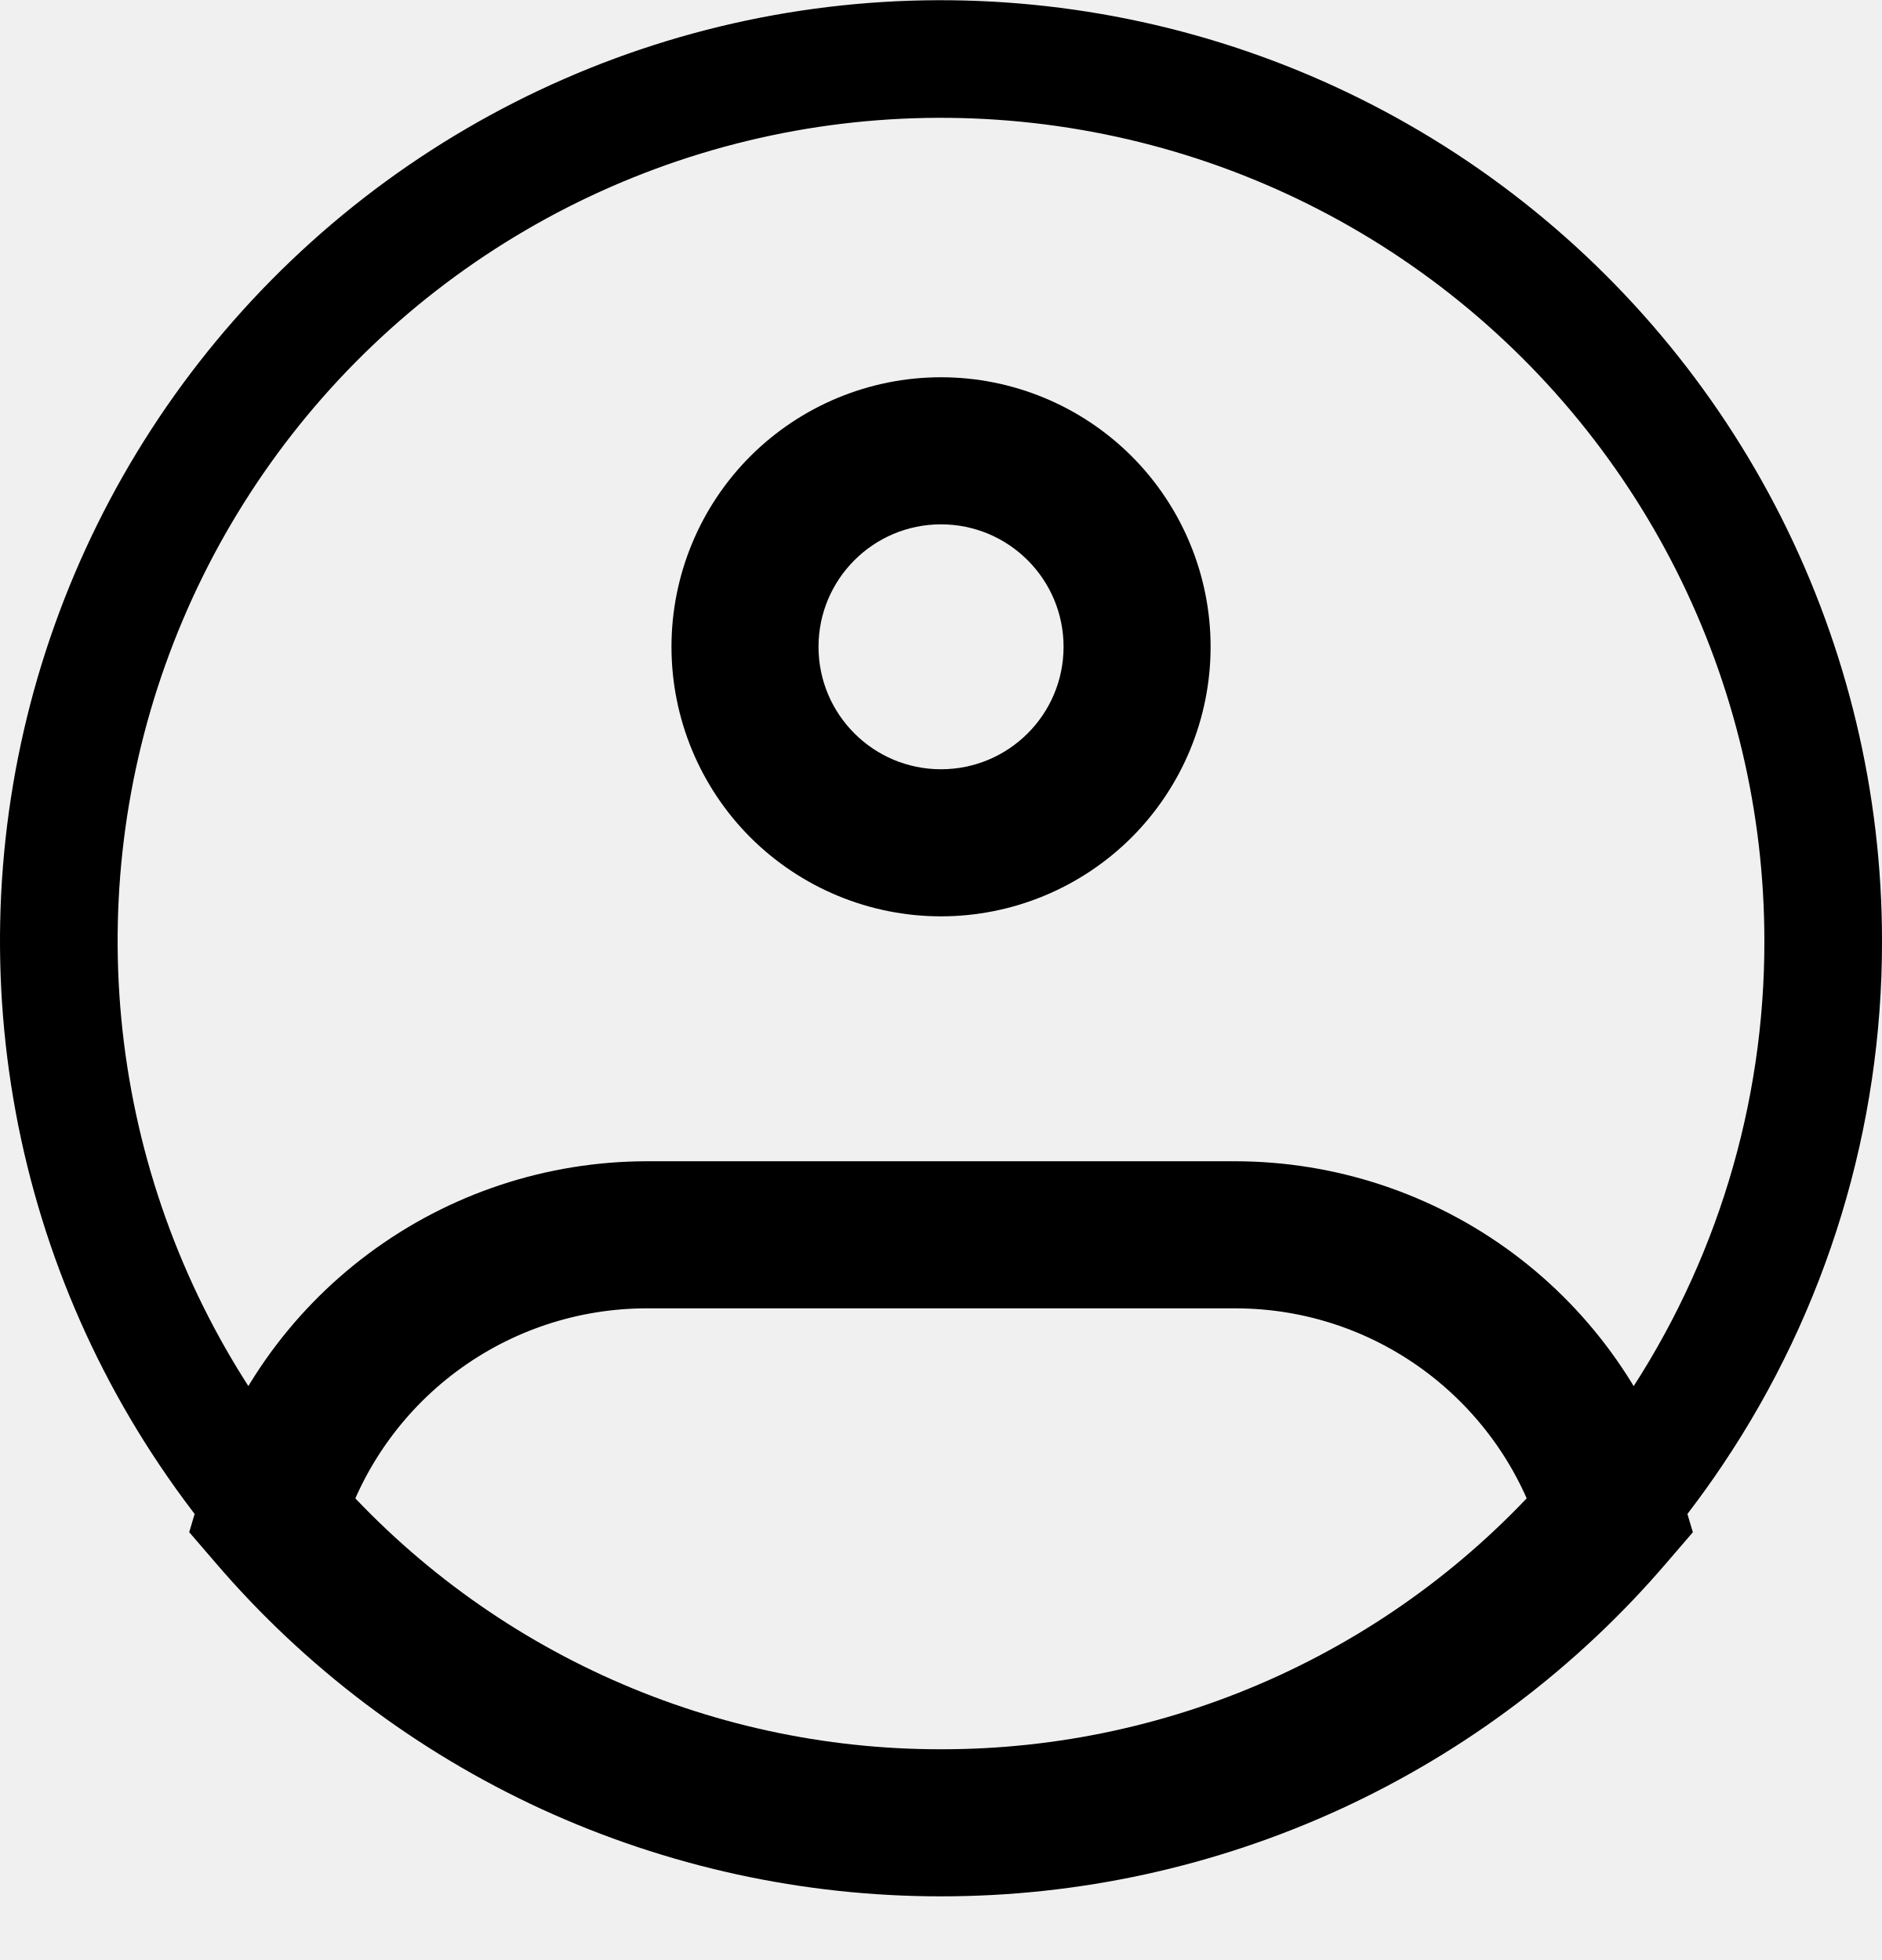
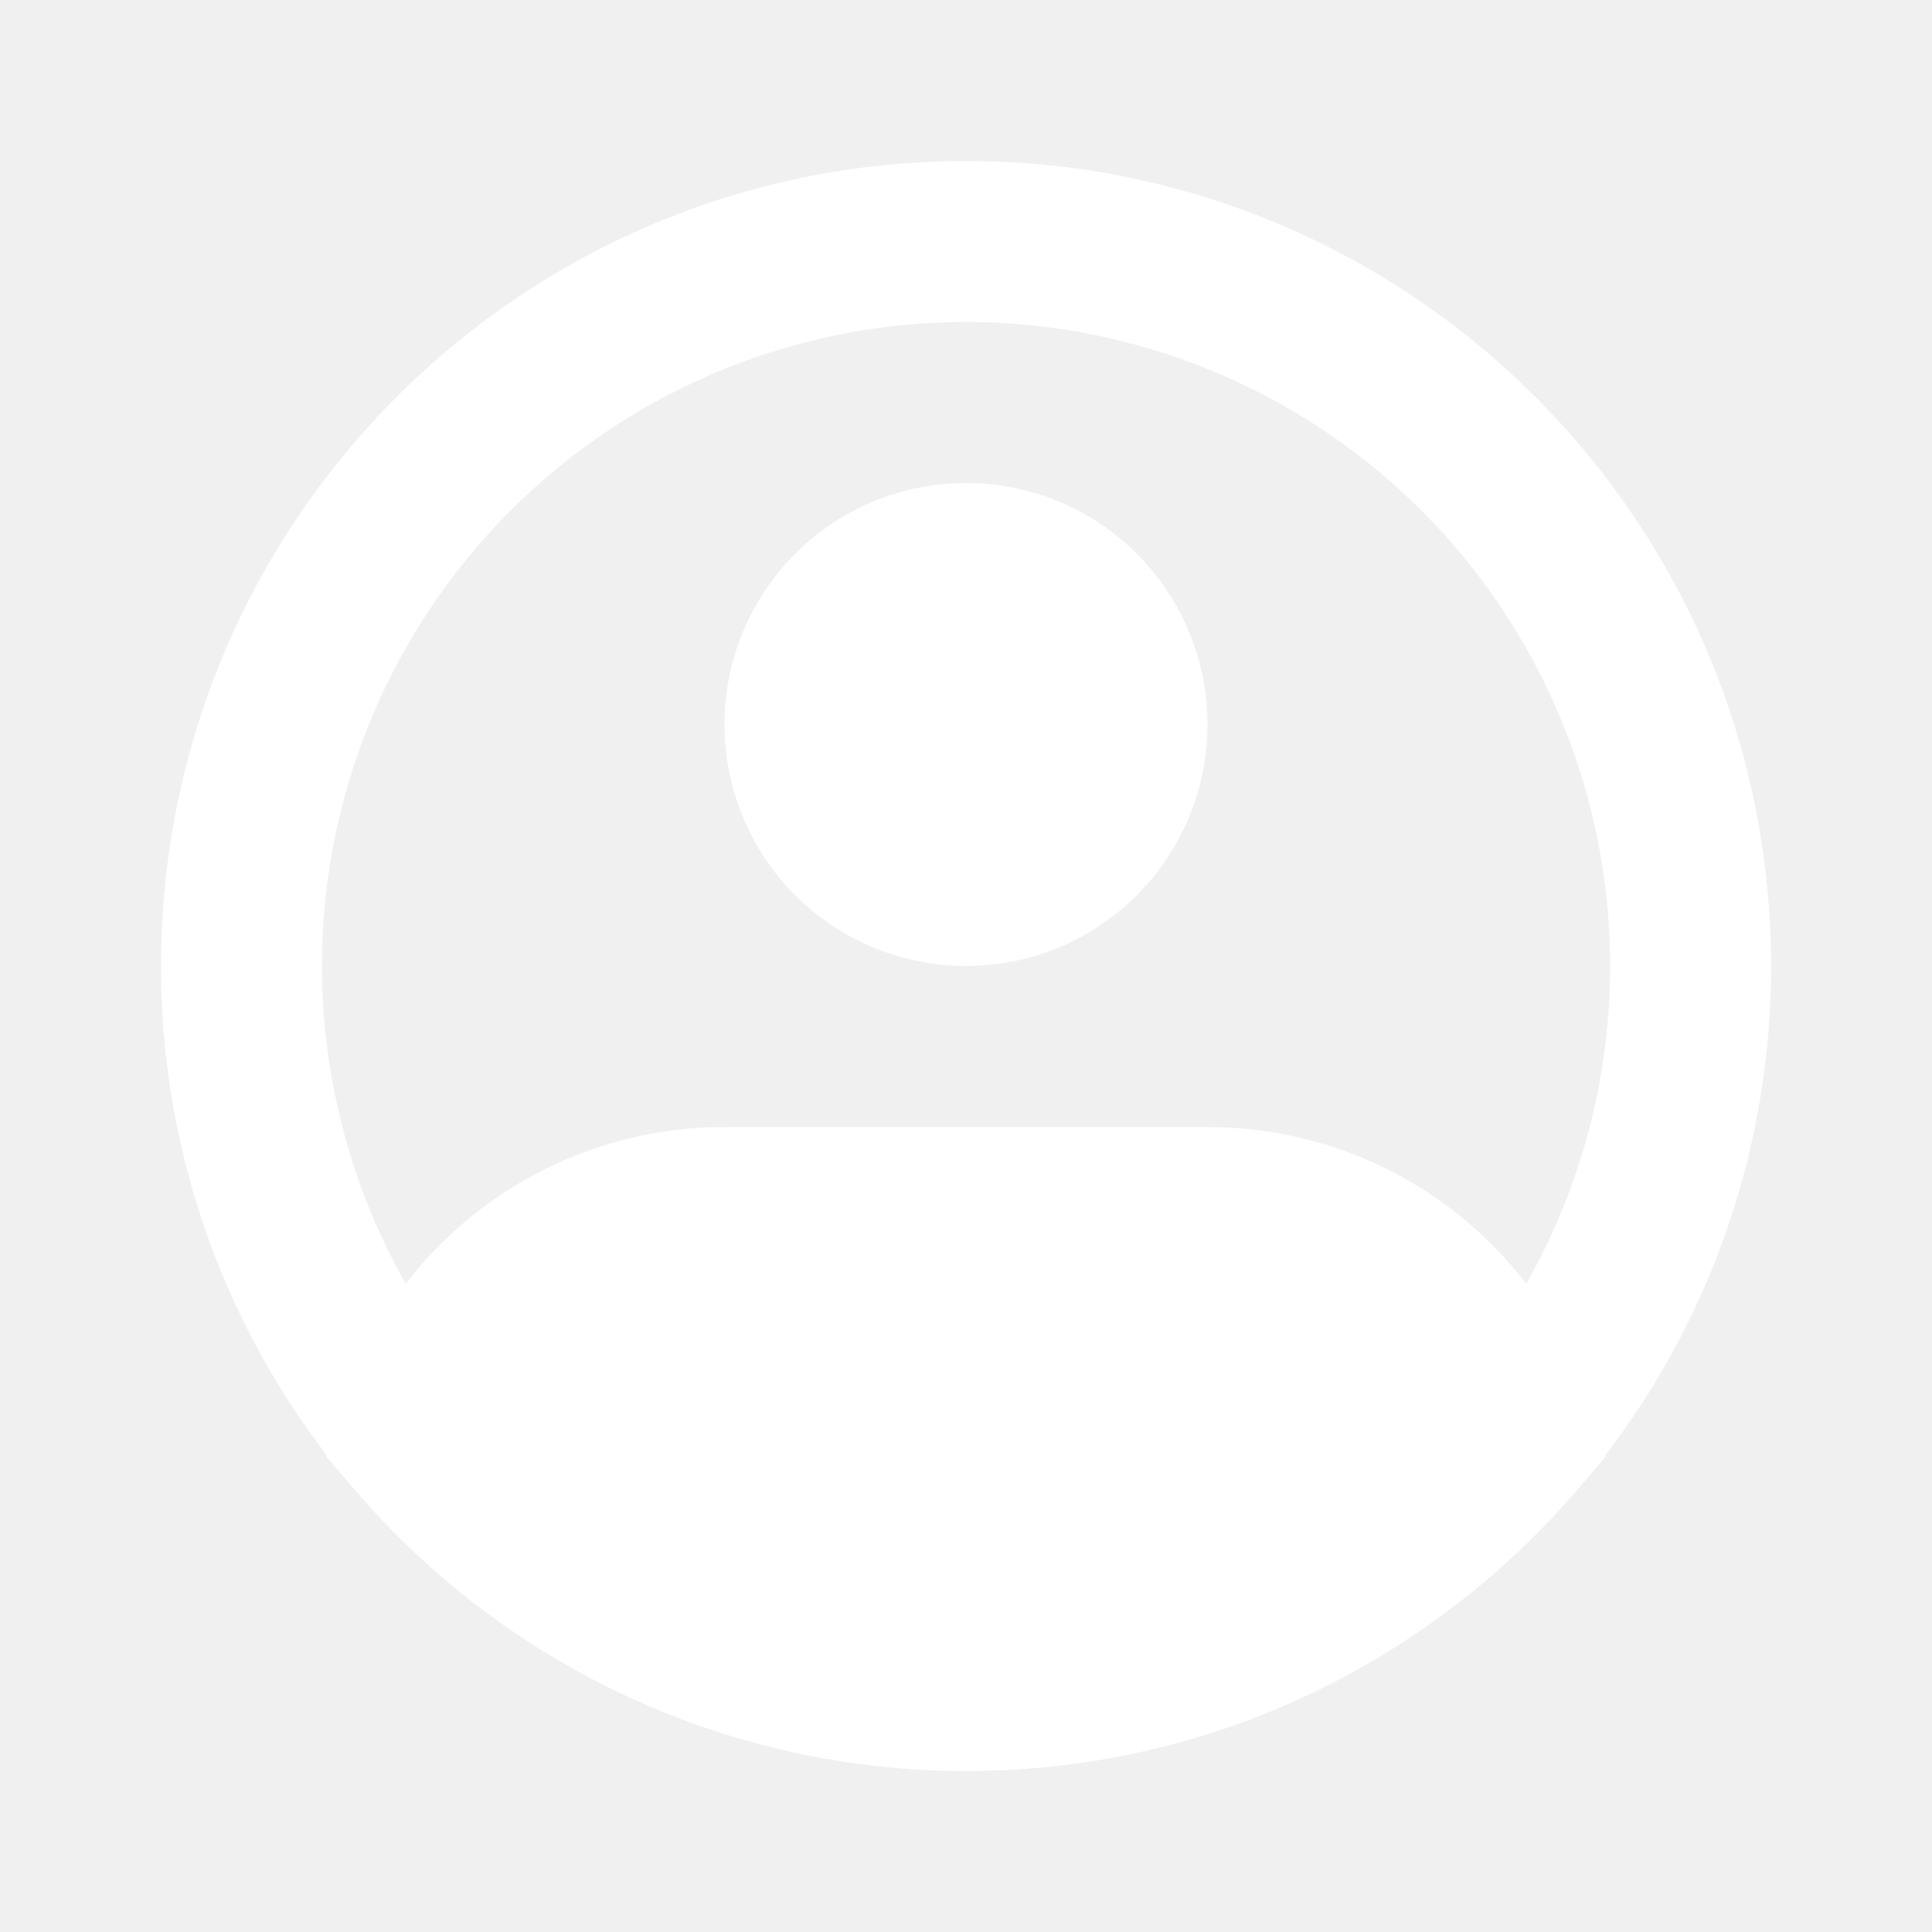
- <svg xmlns="http://www.w3.org/2000/svg" width="24" height="25" viewBox="0 0 24 25" fill="none">
-   <path d="M23.25 12C23.254 14.233 22.589 16.417 21.343 18.27C20.314 19.804 18.924 21.06 17.294 21.929C15.665 22.797 13.847 23.251 12 23.25C10.153 23.251 8.335 22.797 6.706 21.929C5.076 21.06 3.686 19.804 2.658 18.27C1.678 16.811 1.055 15.142 0.837 13.398C0.619 11.654 0.812 9.883 1.402 8.228C1.992 6.572 2.961 5.078 4.233 3.864C5.504 2.651 7.042 1.752 8.723 1.24C10.404 0.728 12.182 0.618 13.914 0.917C15.646 1.216 17.284 1.916 18.696 2.962C20.108 4.008 21.256 5.371 22.047 6.94C22.837 8.51 23.25 10.242 23.25 12Z" stroke="black" stroke-width="1.5" />
-   <path d="M13.563 8.25C13.563 9.113 12.863 9.812 12 9.812V11.688C12.912 11.688 13.786 11.325 14.431 10.681C15.075 10.036 15.438 9.162 15.438 8.25H13.563ZM12 9.812C11.138 9.812 10.438 9.113 10.438 8.25H8.563C8.563 9.162 8.925 10.036 9.569 10.681C10.214 11.325 11.088 11.688 12 11.688V9.812ZM10.438 8.25C10.438 7.388 11.138 6.688 12 6.688V4.812C11.088 4.812 10.214 5.175 9.569 5.819C8.925 6.464 8.563 7.338 8.563 8.25H10.438ZM12 6.688C12.863 6.688 13.563 7.388 13.563 8.25H15.438C15.438 7.338 15.075 6.464 14.431 5.819C13.786 5.175 12.912 4.812 12 4.812V6.688ZM3.458 19.32L2.559 19.052L2.413 19.543L2.746 19.93L3.458 19.32ZM20.543 19.32L21.255 19.931L21.588 19.544L21.441 19.052L20.543 19.32ZM8.25 16.688H15.75V14.812H8.25V16.688ZM8.25 14.812C6.971 14.813 5.727 15.225 4.702 15.989C3.676 16.753 2.925 17.827 2.559 19.052L4.356 19.587C4.607 18.75 5.121 18.015 5.823 17.492C6.524 16.97 7.375 16.688 8.25 16.688V14.812ZM12 22.312C10.512 22.314 9.041 21.993 7.689 21.371C6.337 20.749 5.136 19.841 4.169 18.71L2.746 19.93C3.889 21.266 5.309 22.34 6.906 23.075C8.504 23.809 10.242 24.189 12 24.188V22.312ZM15.75 16.688C17.588 16.688 19.144 17.91 19.644 19.587L21.441 19.052C21.075 17.827 20.324 16.753 19.299 15.989C18.273 15.225 17.029 14.813 15.75 14.812V16.688ZM19.831 18.71C18.864 19.841 17.663 20.749 16.311 21.371C14.959 21.993 13.488 22.314 12 22.312V24.188C13.758 24.189 15.496 23.809 17.094 23.075C18.692 22.34 20.112 21.267 21.255 19.931L19.831 18.71Z" fill="black" />
+ <svg xmlns="http://www.w3.org/2000/svg" width="35" height="35" viewBox="0 0 35 35" fill="none">
+   <g id="iconamoon:profile-circle-fill">
+     <path id="Vector" fill-rule="evenodd" clip-rule="evenodd" d="M17.5 5.833C15.46 5.833 13.455 6.368 11.686 7.384C9.916 8.401 8.445 9.864 7.417 11.627C6.39 13.39 5.844 15.392 5.832 17.433C5.82 19.473 6.344 21.481 7.35 23.256C8.031 22.372 8.906 21.656 9.907 21.163C10.908 20.671 12.009 20.416 13.125 20.417H21.875C22.991 20.416 24.092 20.671 25.094 21.163C26.095 21.656 26.97 22.372 27.65 23.256C28.657 21.481 29.181 19.473 29.169 17.433C29.157 15.392 28.61 13.39 27.583 11.627C26.556 9.864 25.084 8.401 23.315 7.384C21.546 6.368 19.541 5.833 17.5 5.833ZM29.084 26.361C31.034 23.819 32.088 20.704 32.084 17.5C32.084 9.446 25.555 2.917 17.5 2.917C9.446 2.917 2.917 9.446 2.917 17.5C2.912 20.704 3.967 23.819 5.917 26.361L5.91 26.387L6.427 26.989C7.795 28.588 9.493 29.872 11.405 30.751C13.316 31.631 15.396 32.085 17.5 32.083C20.457 32.089 23.345 31.191 25.776 29.509C26.813 28.793 27.753 27.946 28.573 26.989L29.091 26.387L29.084 26.361ZM17.5 8.75C16.34 8.75 15.227 9.211 14.407 10.031C13.586 10.852 13.125 11.965 13.125 13.125C13.125 14.285 13.586 15.398 14.407 16.219C15.227 17.039 16.34 17.5 17.5 17.5C18.661 17.5 19.773 17.039 20.594 16.219C21.414 15.398 21.875 14.285 21.875 13.125C21.875 11.965 21.414 10.852 20.594 10.031C19.773 9.211 18.661 8.75 17.5 8.75Z" fill="white" />
+   </g>
</svg>
